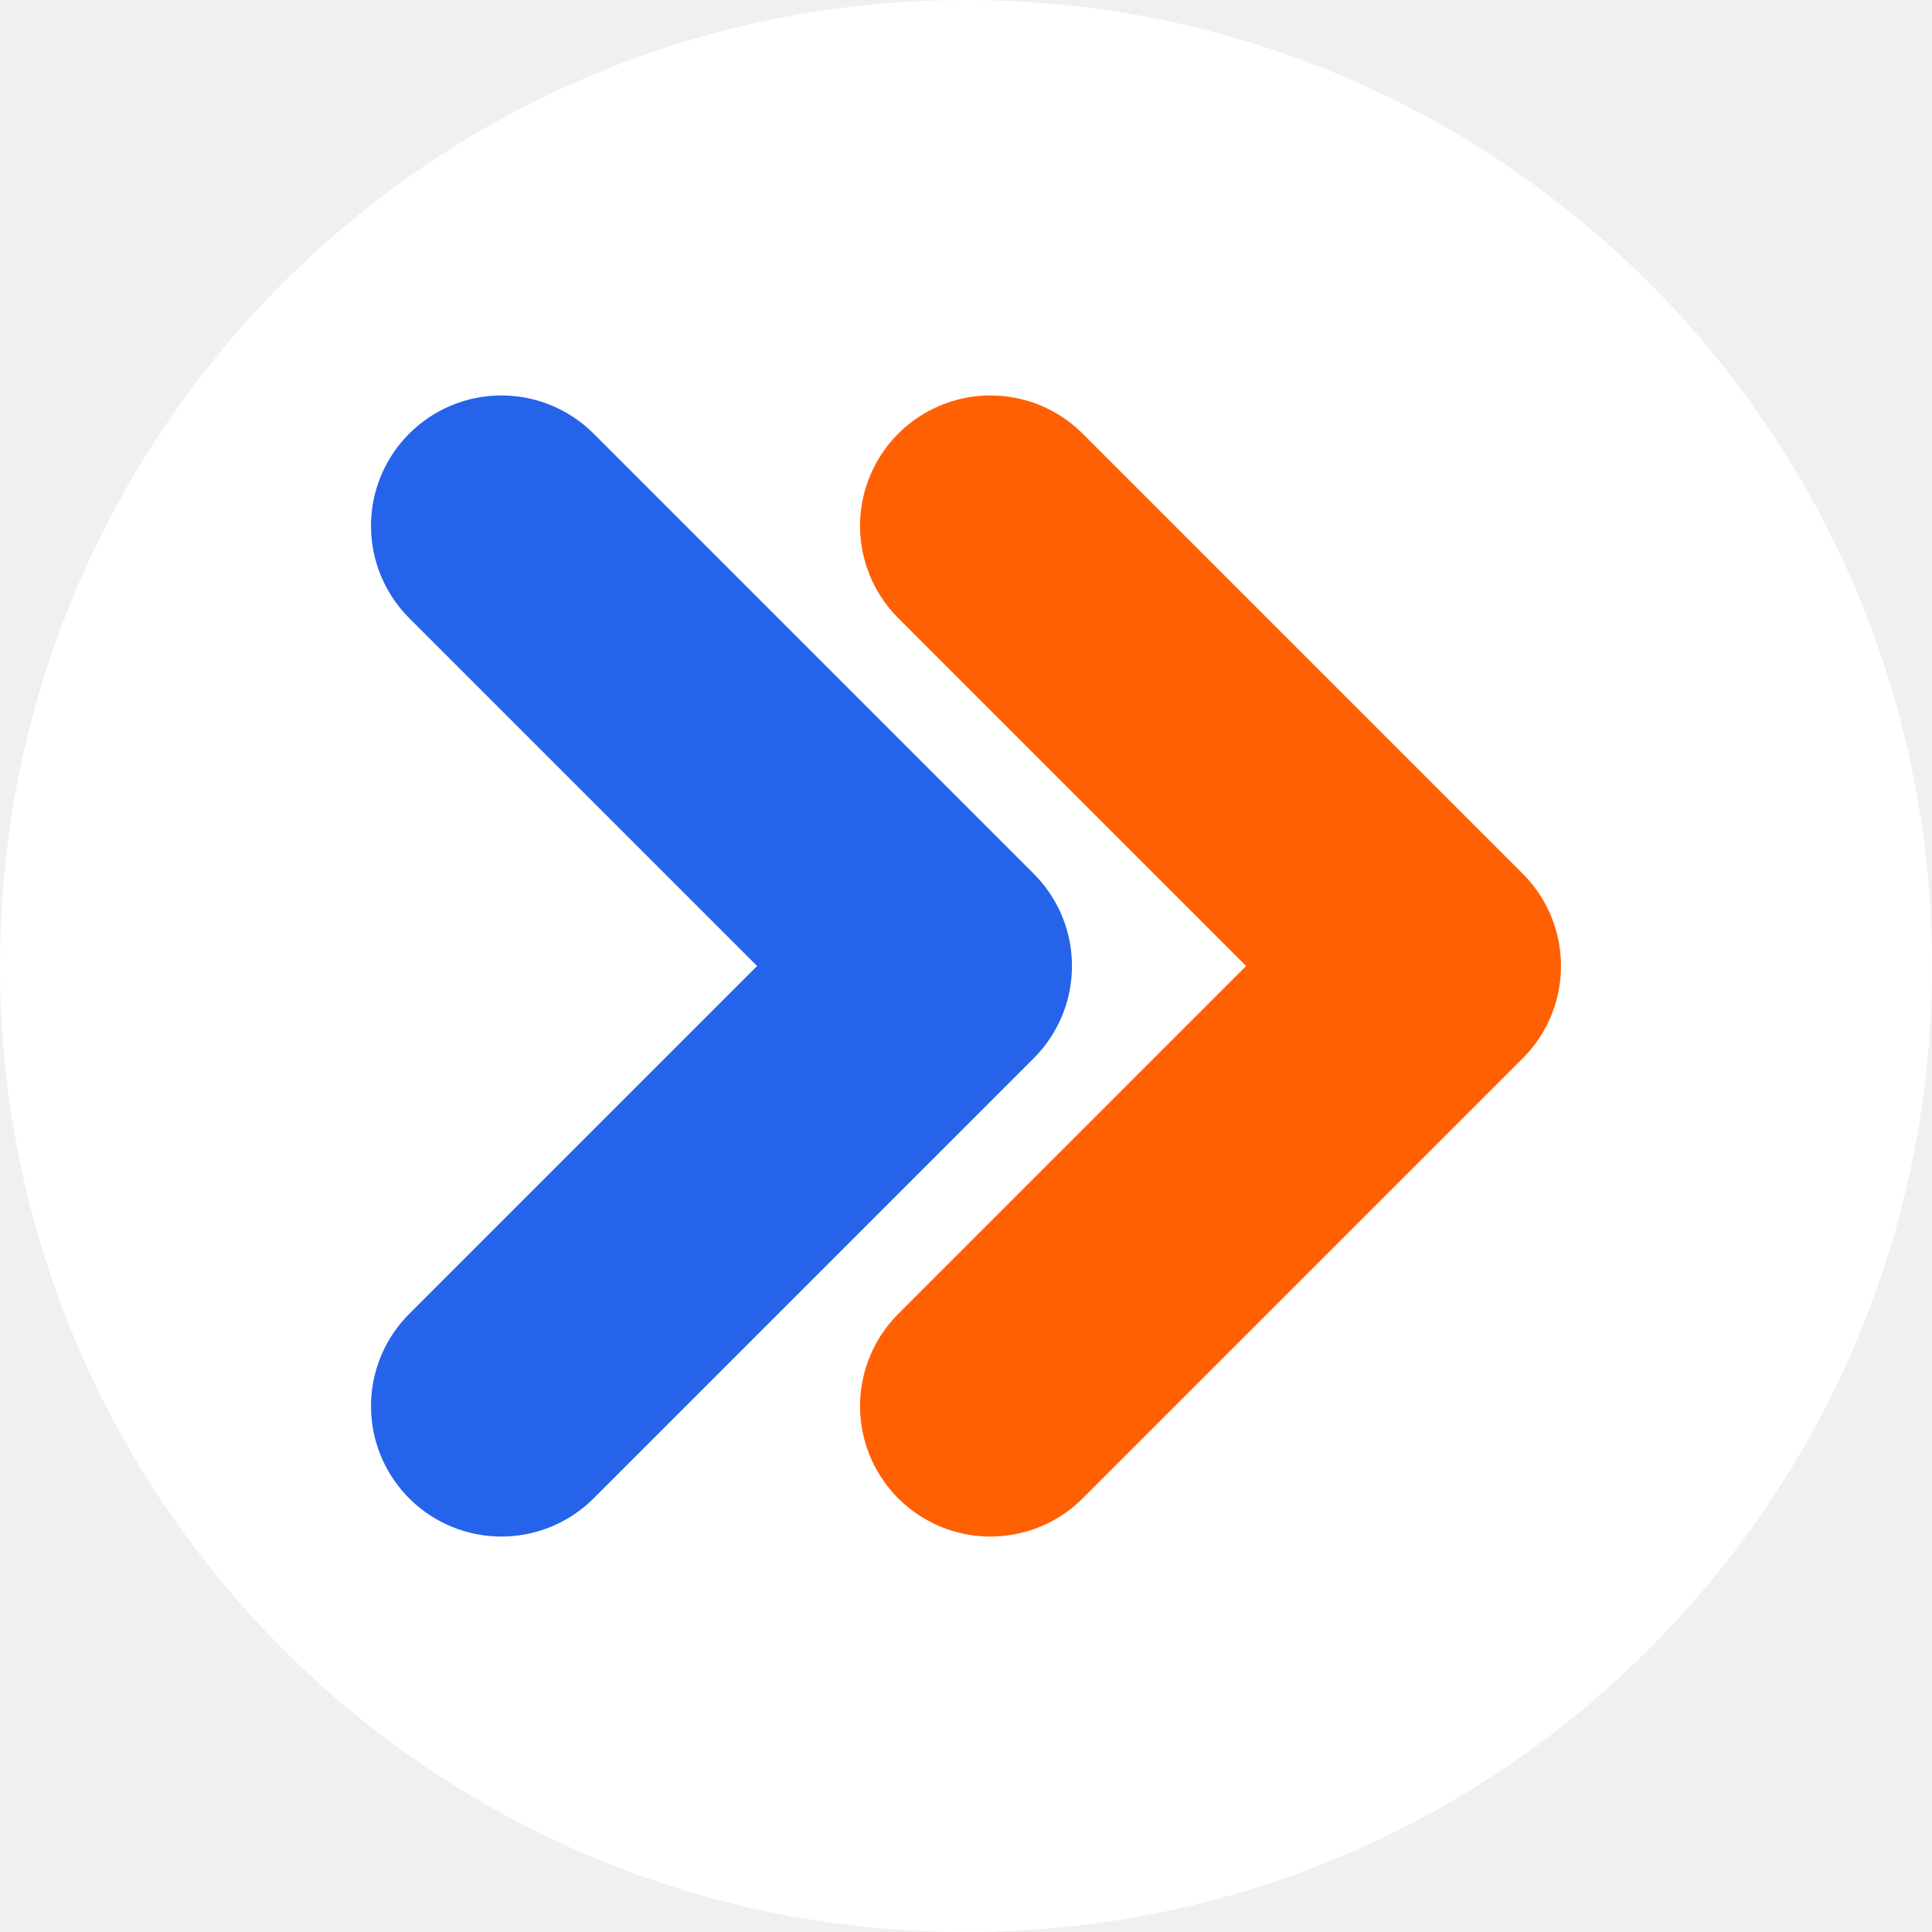
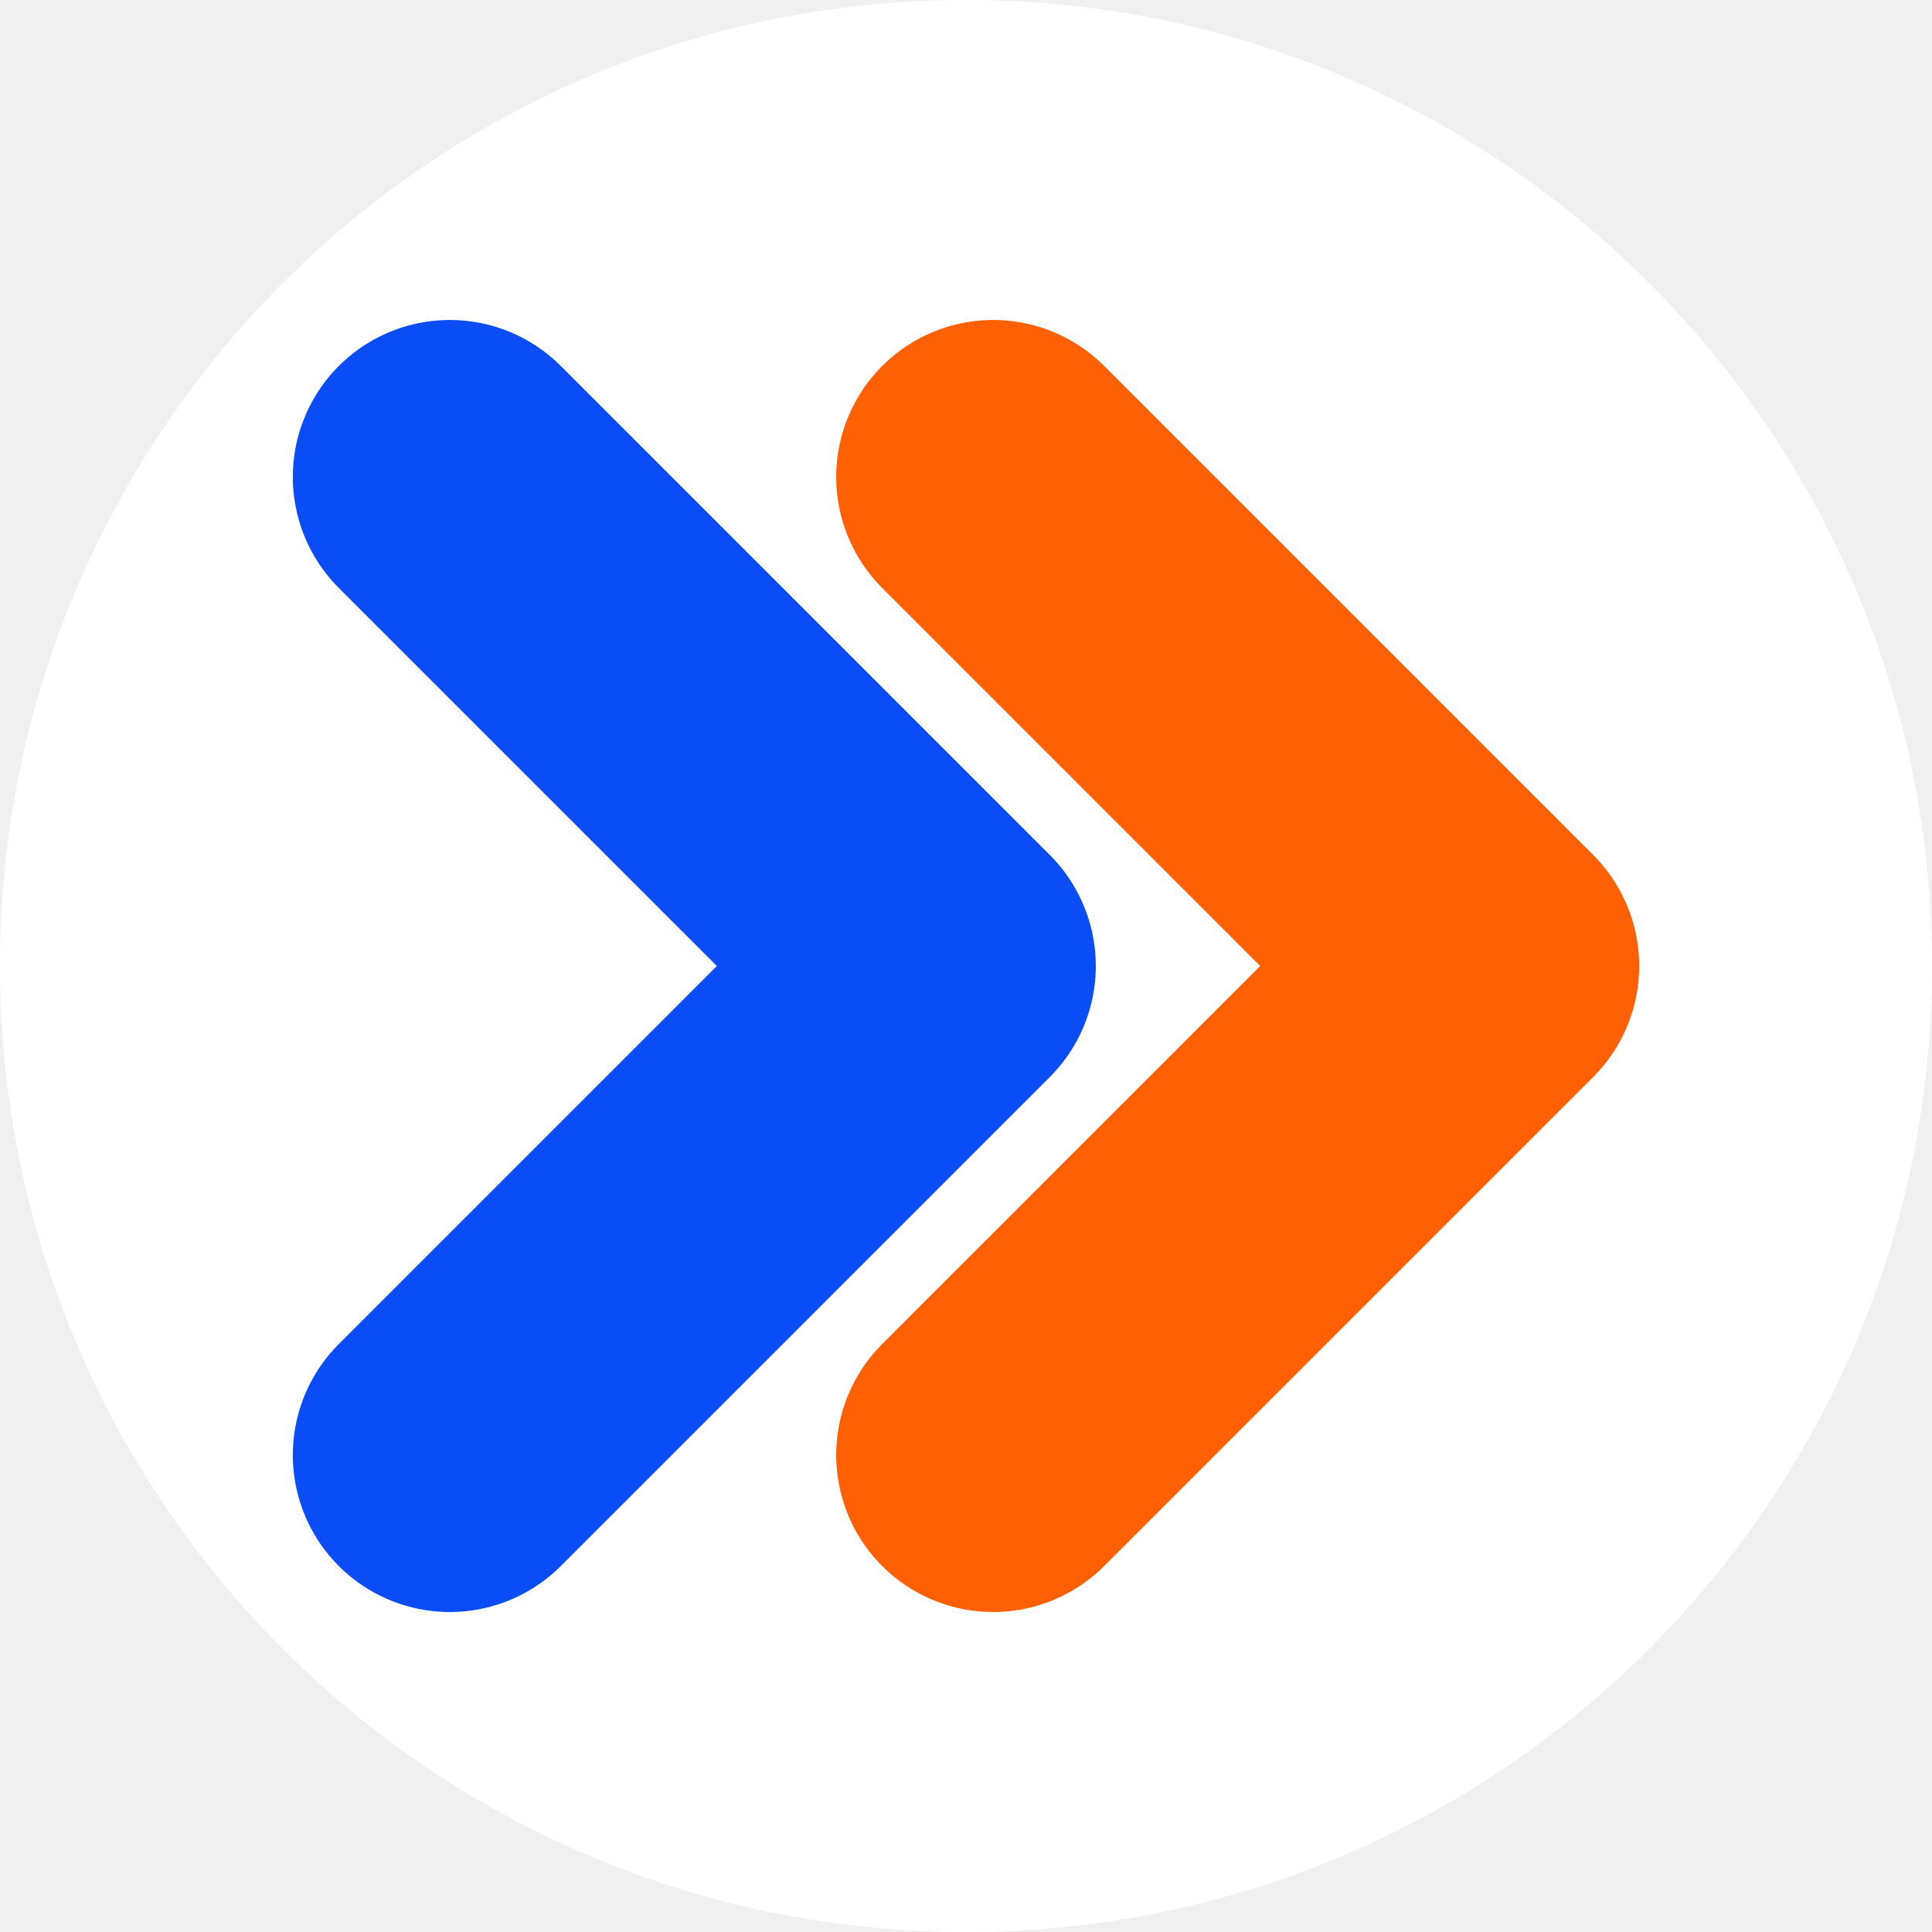
<svg xmlns="http://www.w3.org/2000/svg" viewBox="0 0 512 512" width="100%" height="100%">
  <circle cx="256" cy="256" r="256" fill="#FFFFFF" />
-   <g transform="translate(256, 256) scale(0.72) translate(-256, -256)">
-     <path d="M 85 94 L 247 256 L 85 418" fill="none" stroke="#2563EB" stroke-width="96" stroke-linecap="round" stroke-linejoin="round" />
-     <path d="M 265 94 L 427 256 L 265 418" fill="none" stroke="#FF6004" stroke-width="96" stroke-linecap="round" stroke-linejoin="round" />
+   <g transform="translate(256, 256) scale(0.80) translate(-256, -256)">
+     <path d="M 85 94 L 247 256 L 85 418" fill="none" stroke="#0A4CF6" stroke-width="104" stroke-linecap="round" stroke-linejoin="round" />
+     <path d="M 265 94 L 427 256 L 265 418" fill="none" stroke="#FF6004" stroke-width="104" stroke-linecap="round" stroke-linejoin="round" />
  </g>
</svg>
